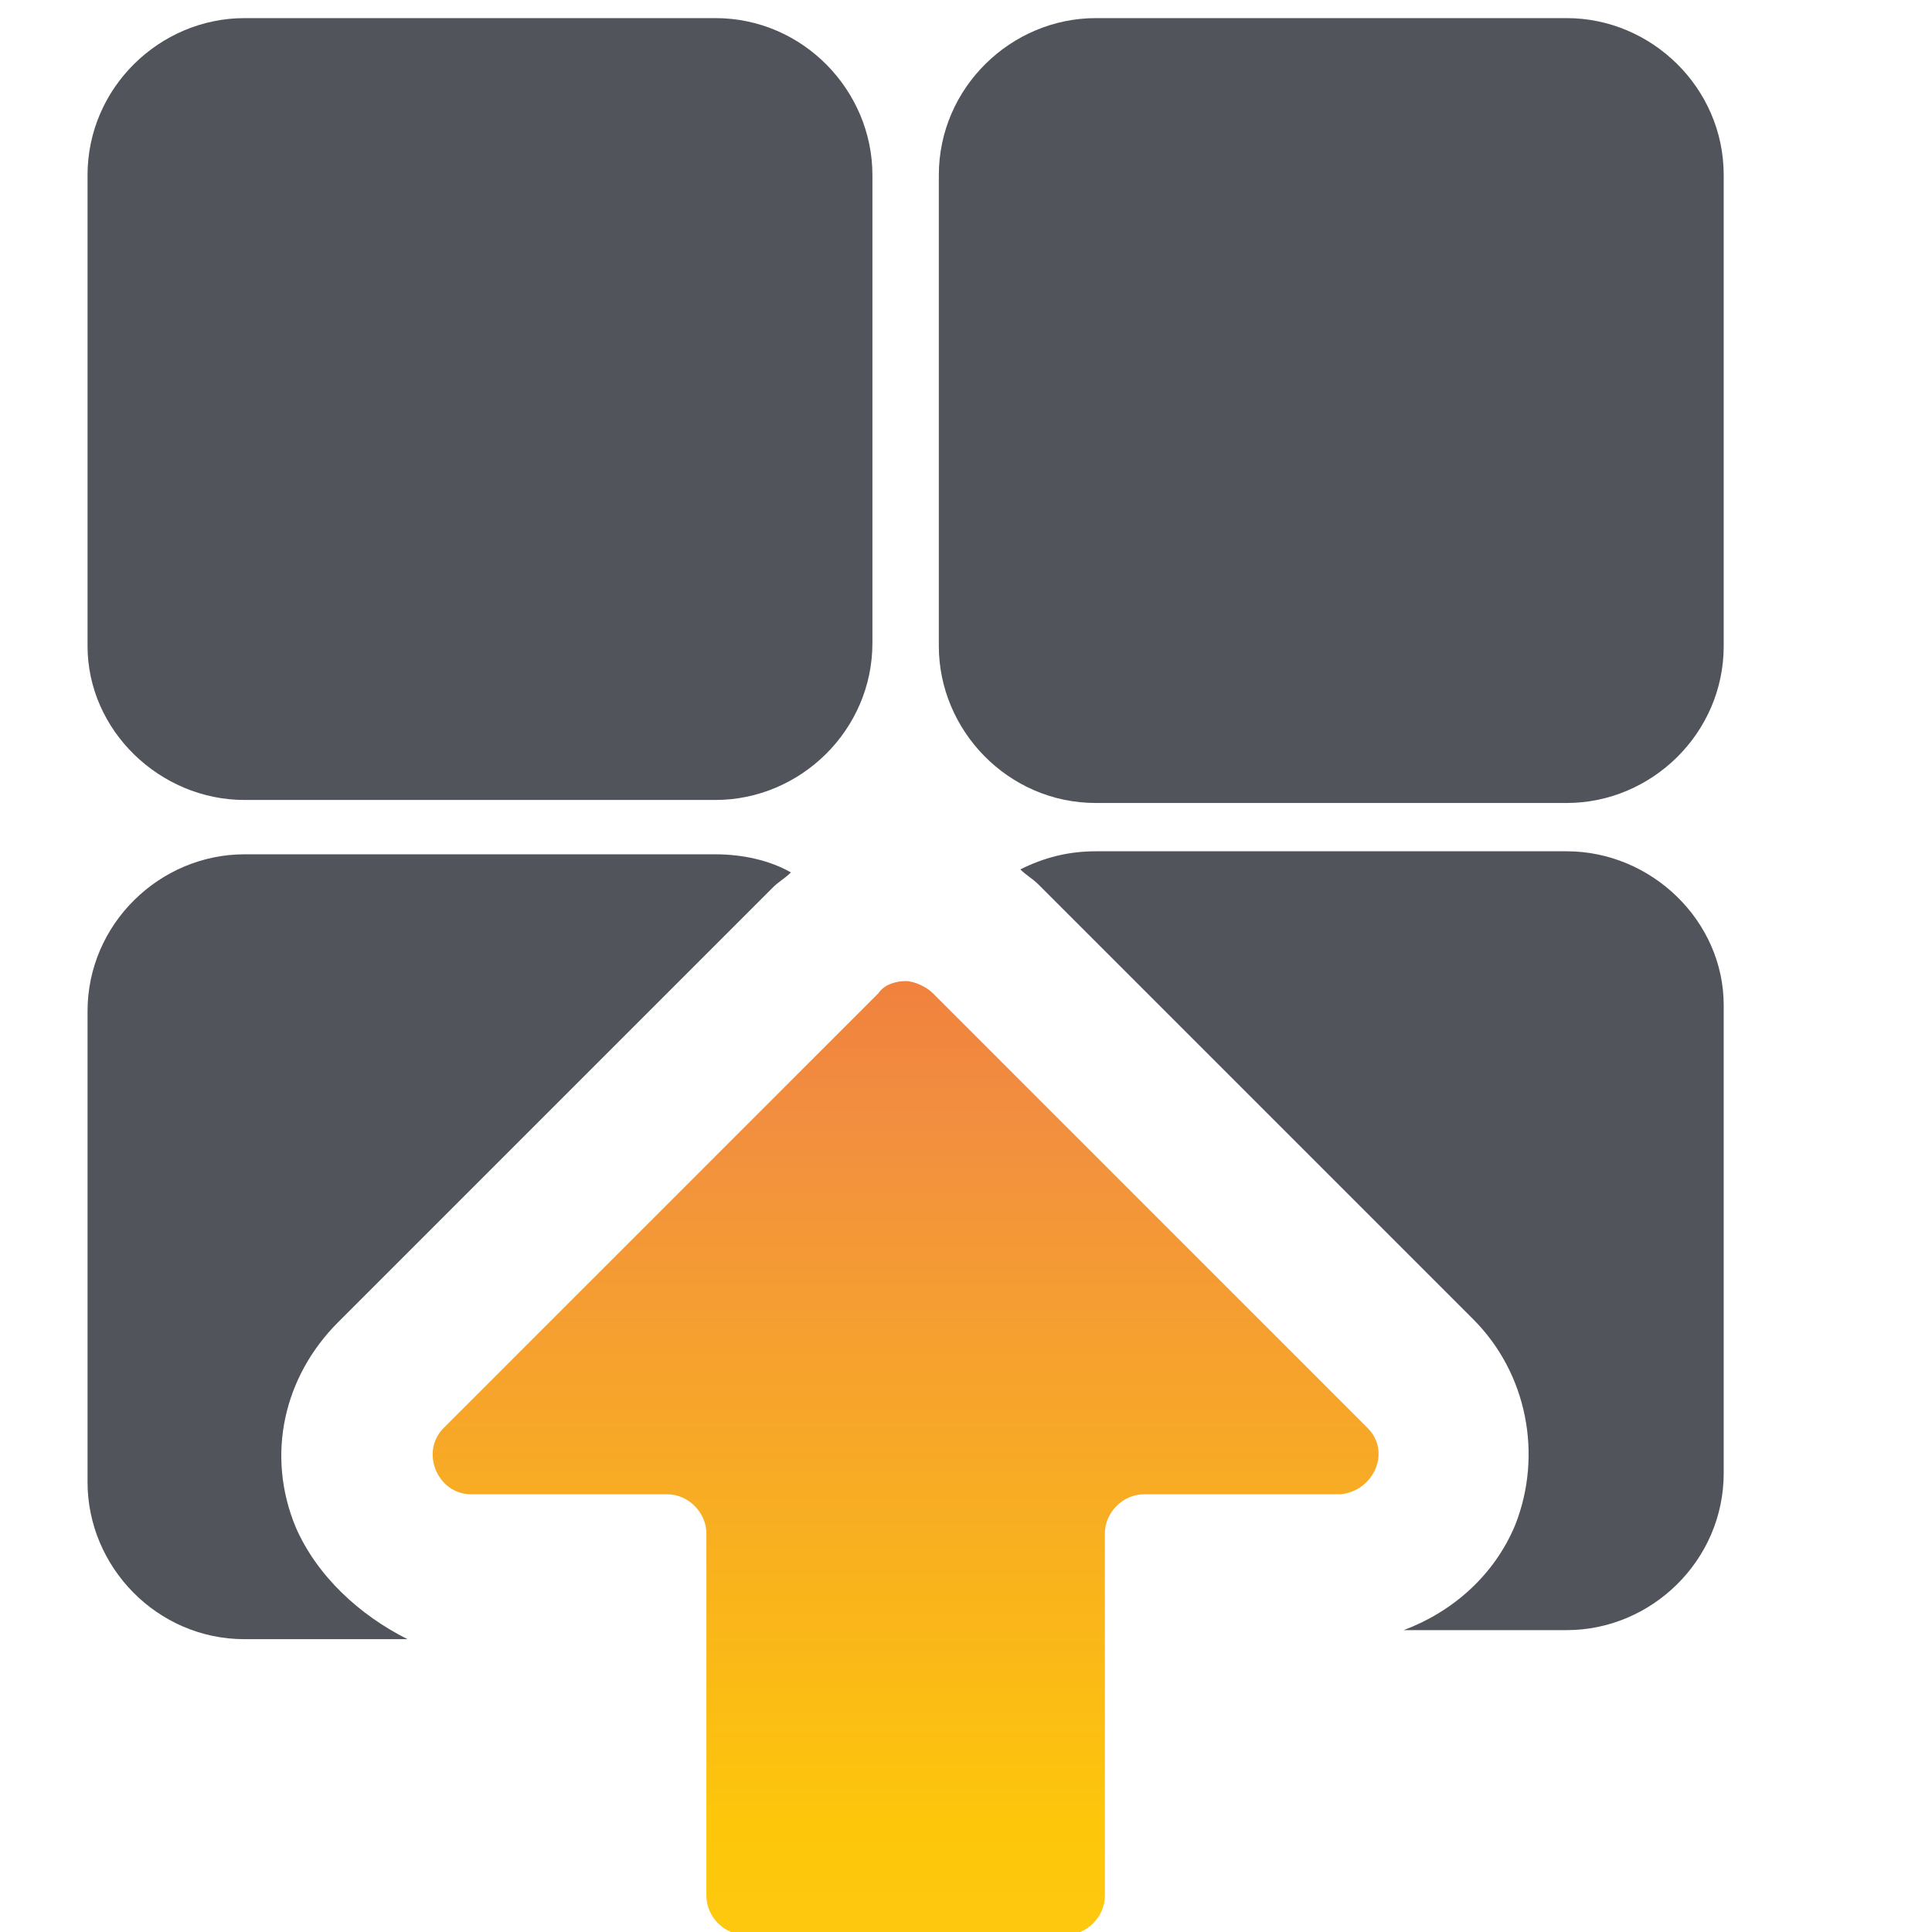
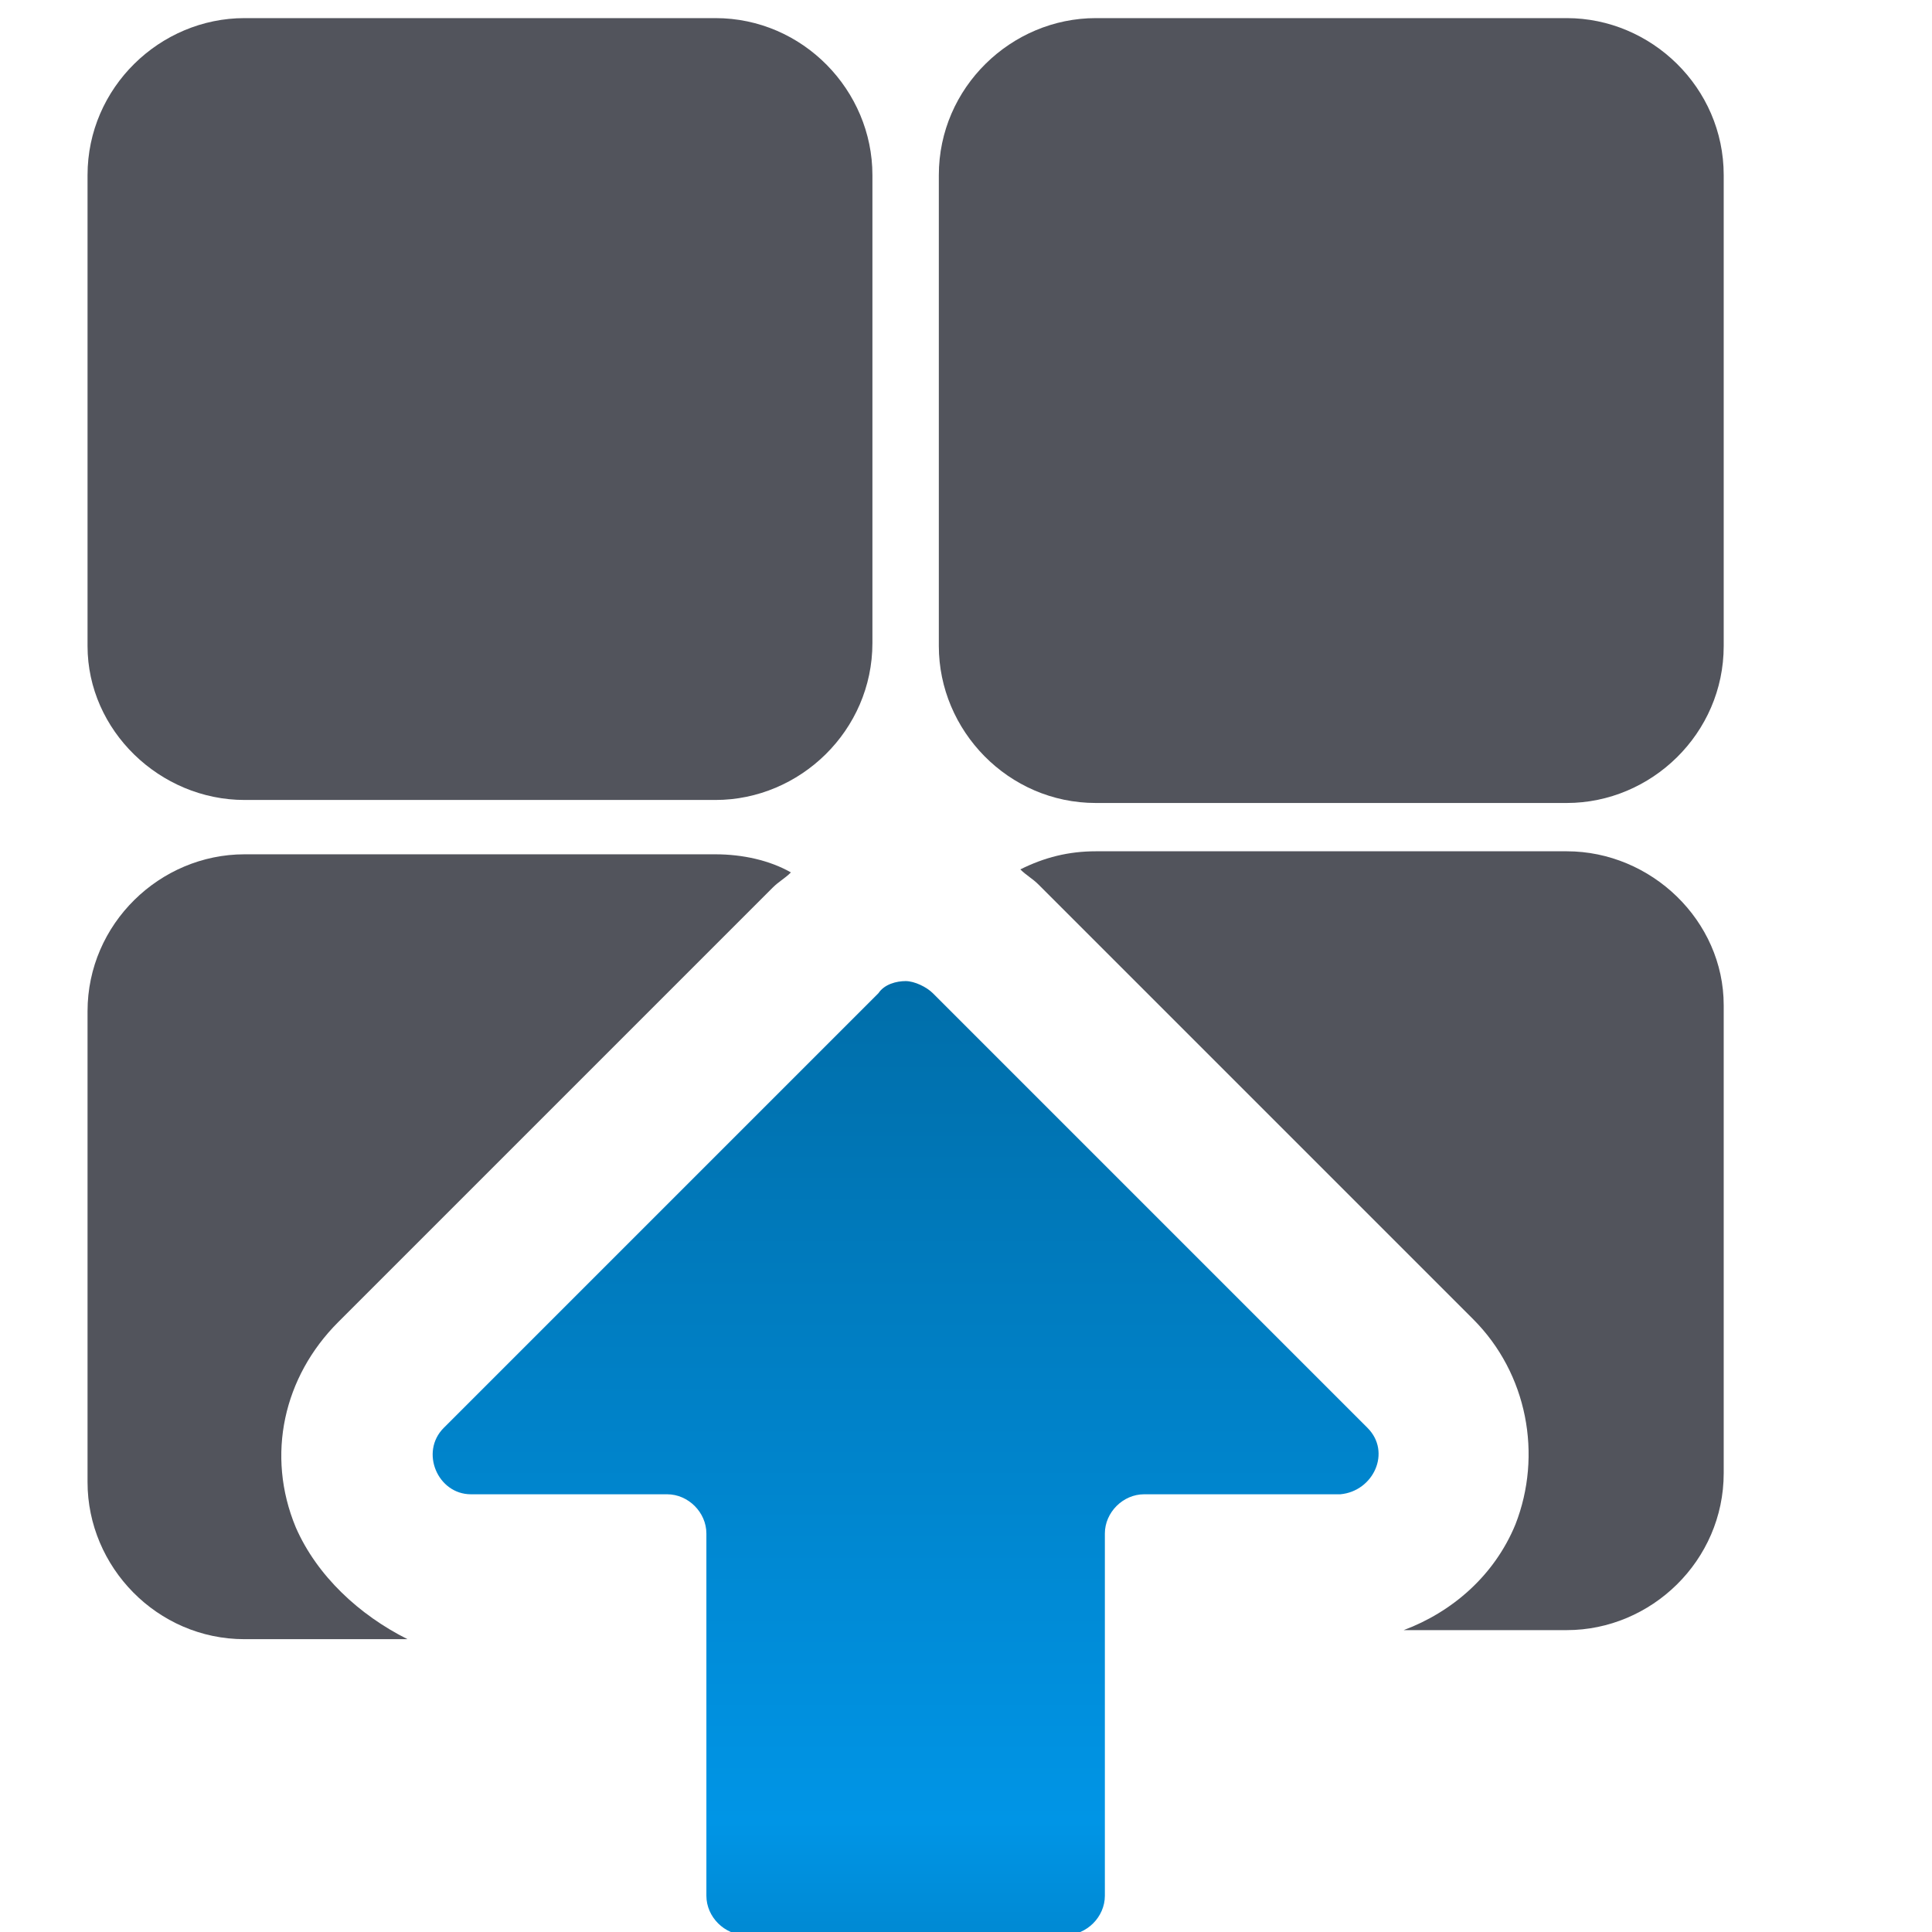
<svg xmlns="http://www.w3.org/2000/svg" version="1.1" id="Layer_1" x="0px" y="0px" width="64px" height="64px" viewBox="0 0 64 64" style="enable-background:new 0 0 64 64;" xml:space="preserve">
  <style type="text/css">
  .st0{fill:#52545c;}
	.st1{fill:url(#SVGID_1_);}
</style>
  <path class="st0" d="M8.1,26.5h15.6c2.8,0,5.2-2.3,5.2-5.2V5.8c0-2.8-2.3-5.2-5.2-5.2H8.1c-2.8,0-5.2,2.3-5.2,5.2v15.6  C2.9,24.2,5.3,26.5,8.1,26.5z" />
  <path class="st0" d="M51.9,0.6H36.3c-2.8,0-5.2,2.3-5.2,5.2v15.6c0,2.8,2.3,5.2,5.2,5.2h15.6c2.8,0,5.2-2.3,5.2-5.2V5.8  C57.1,2.9,54.7,0.6,51.9,0.6z" />
  <path class="st0" d="M9.8,50.6c-1-2.4-0.4-5,1.4-6.8l12.8-12.8l1.6-1.6c0.2-0.2,0.4-0.3,0.6-0.5c-0.7-0.4-1.6-0.6-2.5-0.6H8.1  c-2.8,0-5.2,2.3-5.2,5.2v15.6c0,2.8,2.3,5.2,5.2,5.2h5.4C11.9,53.5,10.5,52.2,9.8,50.6z" />
  <path class="st0" d="M51.9,28.2H36.3c-0.9,0-1.7,0.2-2.5,0.6c0.2,0.2,0.4,0.3,0.6,0.5l1.6,1.6l3.8,3.8l2.6,2.6l6.4,6.4  c1.8,1.8,2.3,4.5,1.4,6.8c-0.7,1.7-2.1,2.9-3.7,3.5h5.4c2.8,0,5.2-2.3,5.2-5.2V33.3C57.1,30.5,54.7,28.2,51.9,28.2z" />
  <linearGradient id="SVGID_1_" gradientUnits="userSpaceOnUse" x1="30" y1="77.07" x2="30" y2="17.5">
-     <stop offset="0" style="stop-color:#FFF23A" />
-     <stop offset="4.010540e-02" style="stop-color:#FEE62D" />
-     <stop offset="0.117" style="stop-color:#FED41A" />
-     <stop offset="0.196" style="stop-color:#FDC90F" />
-     <stop offset="0.281" style="stop-color:#FDC60B" />
-     <stop offset="0.668" style="stop-color:#F28F3F" />
-     <stop offset="0.888" style="stop-color:#ED693C" />
-     <stop offset="1" style="stop-color:#E83E39" />
+     <stop offset="0" style="stop-color:#33b8ff" />
+     <stop offset="4.010540e-02" style="stop-color:#1aafff" />
+     <stop offset="0.117" style="stop-color:#00a6ff" />
+     <stop offset="0.196" style="stop-color:#0085cc" />
+     <stop offset="0.281" style="stop-color:#0095e6" />
+     <stop offset="0.668" style="stop-color:#0074b3" />
+     <stop offset="0.888" style="stop-color:#006399" />
+     <stop offset="1" style="stop-color:#0088d1" />
  </linearGradient>
  <path class="st1" d="M45.3,47.3l-6.4-6.4l-2.6-2.6l-3.8-3.8l-1.3-1.3l-0.3-0.3c-0.2-0.2-0.6-0.4-0.9-0.4s-0.7,0.1-0.9,0.4l-0.3,0.3  l-1.3,1.3L14.7,47.3c-0.8,0.8-0.2,2.2,0.9,2.2h6.5c0.7,0,1.3,0.6,1.3,1.3v0.4v2.9v2.4v3.1v3.2c0,0.7,0.6,1.3,1.3,1.3h10.6  c0.7,0,1.3-0.6,1.3-1.3v-3.2v-5.4v-3.4c0-0.7,0.6-1.3,1.3-1.3h6.5C45.5,49.4,46.1,48.1,45.3,47.3z" />
</svg>
